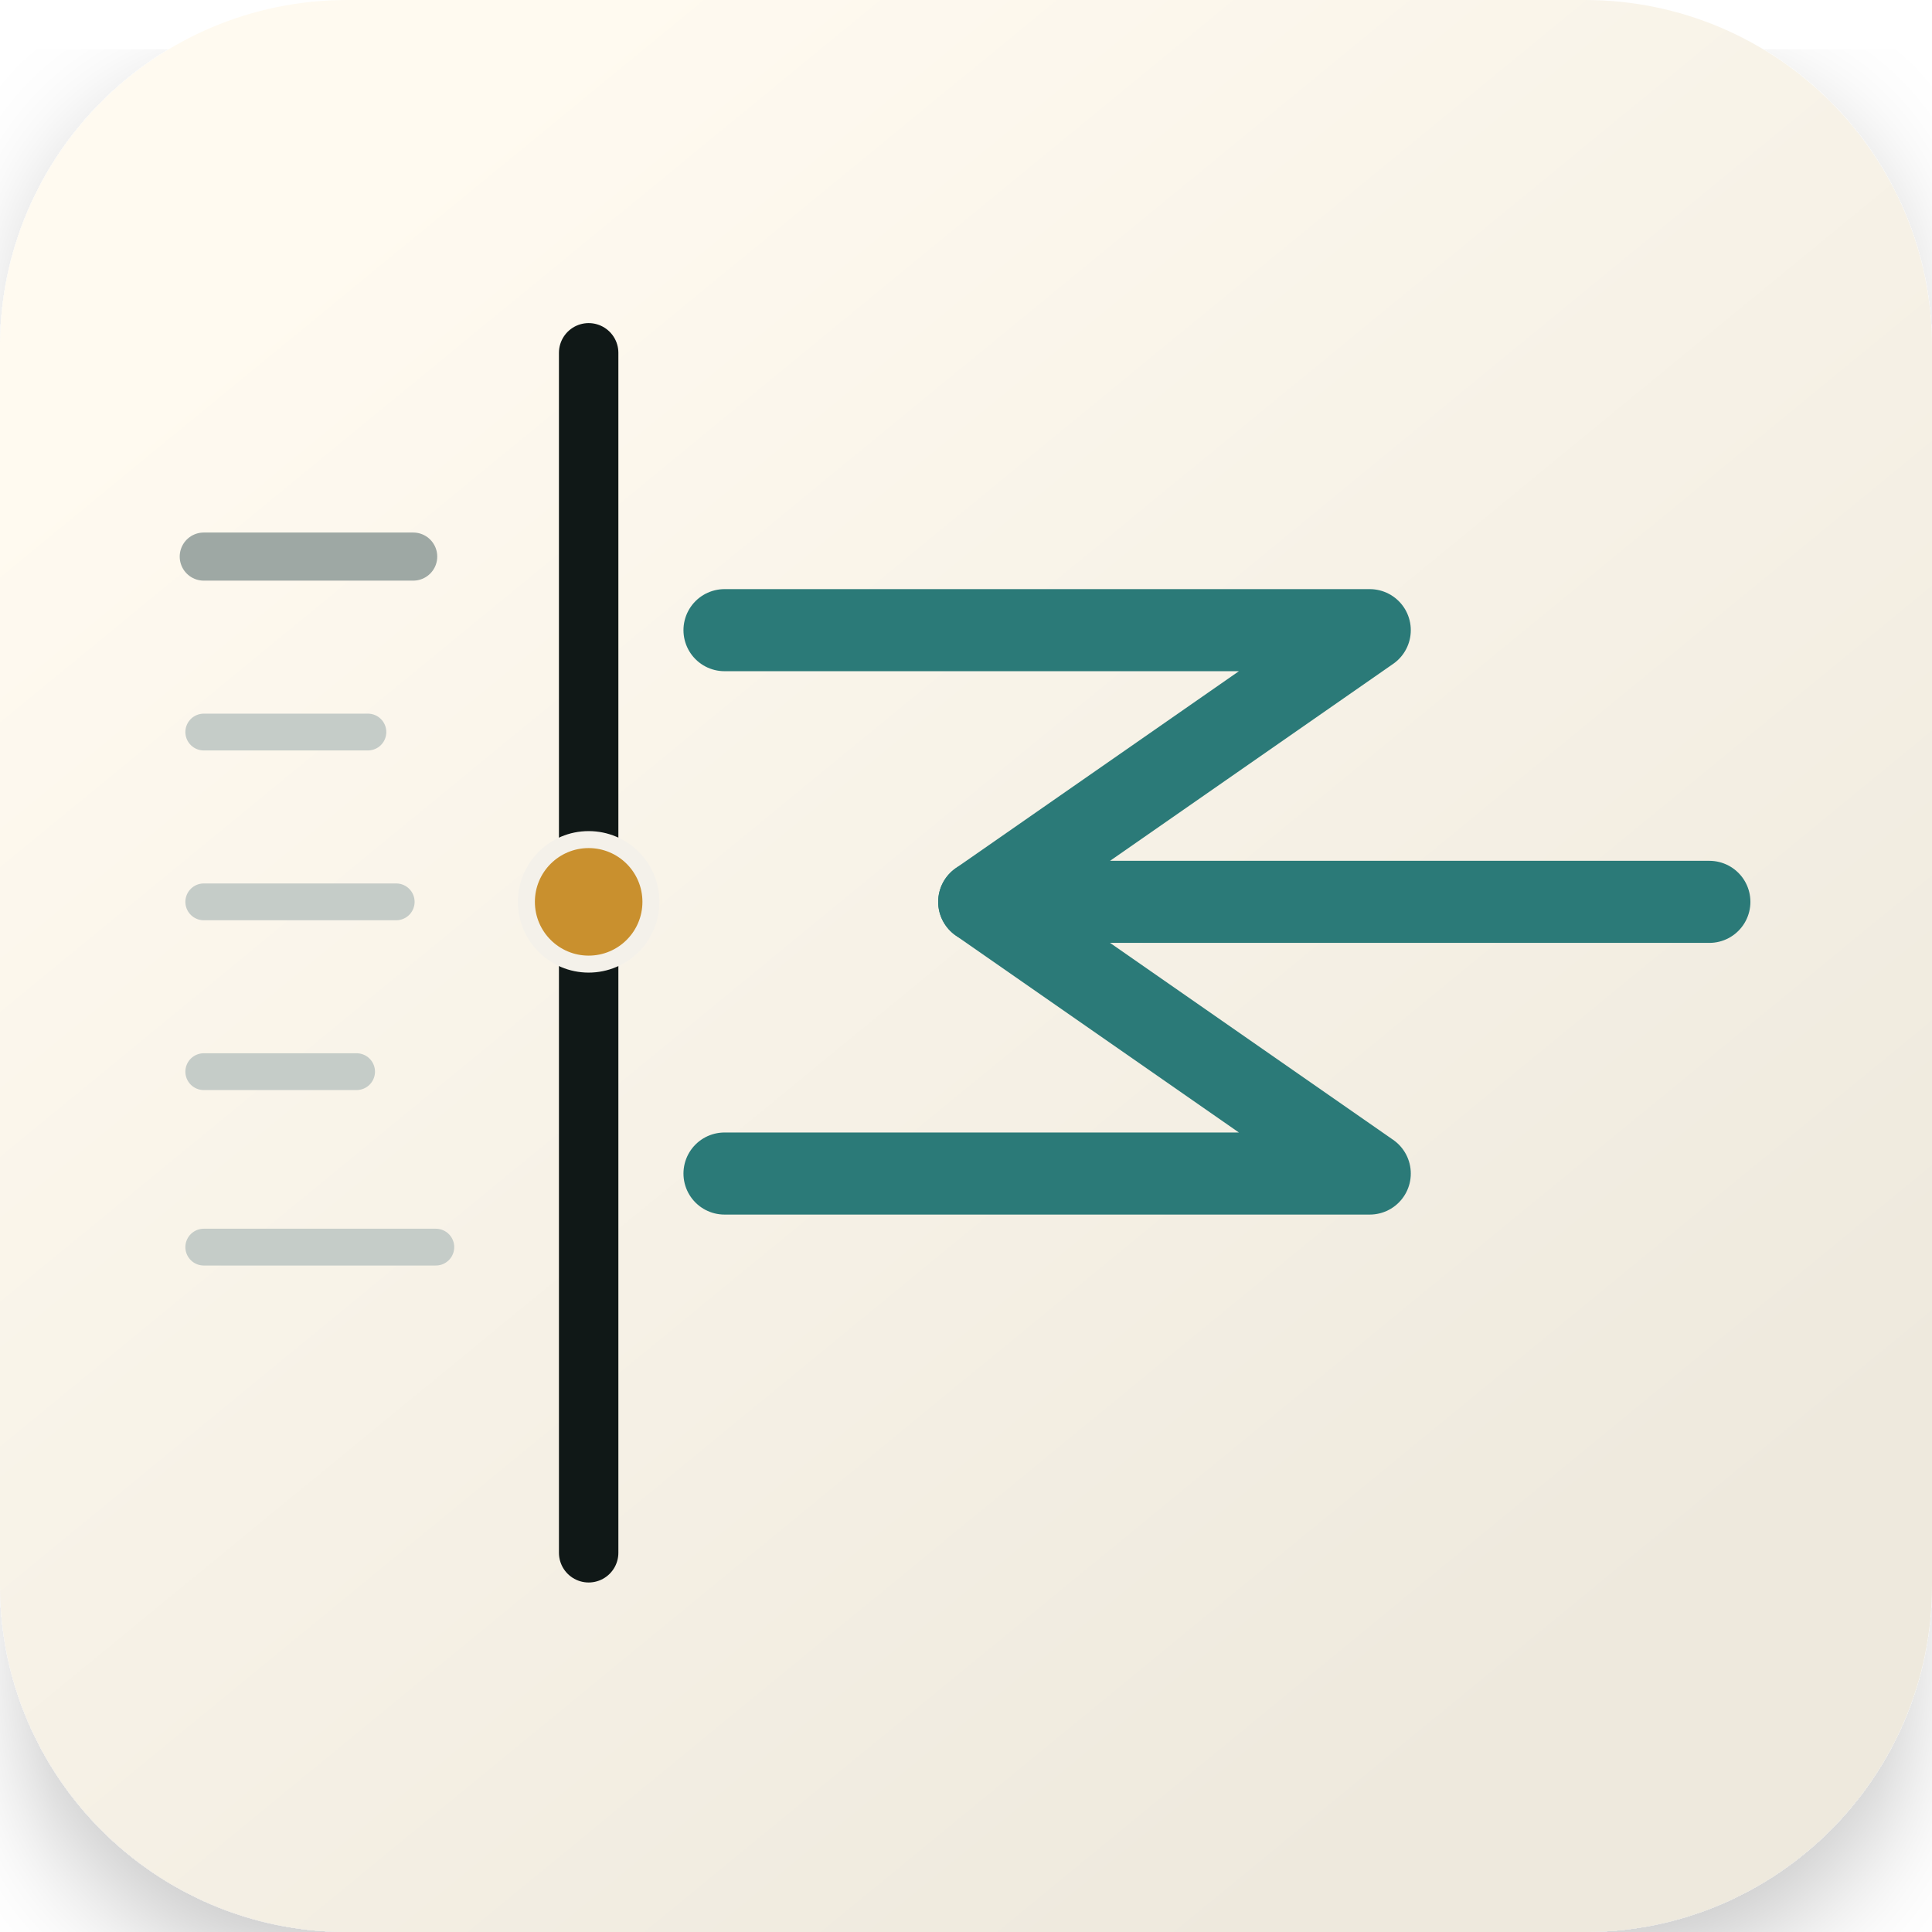
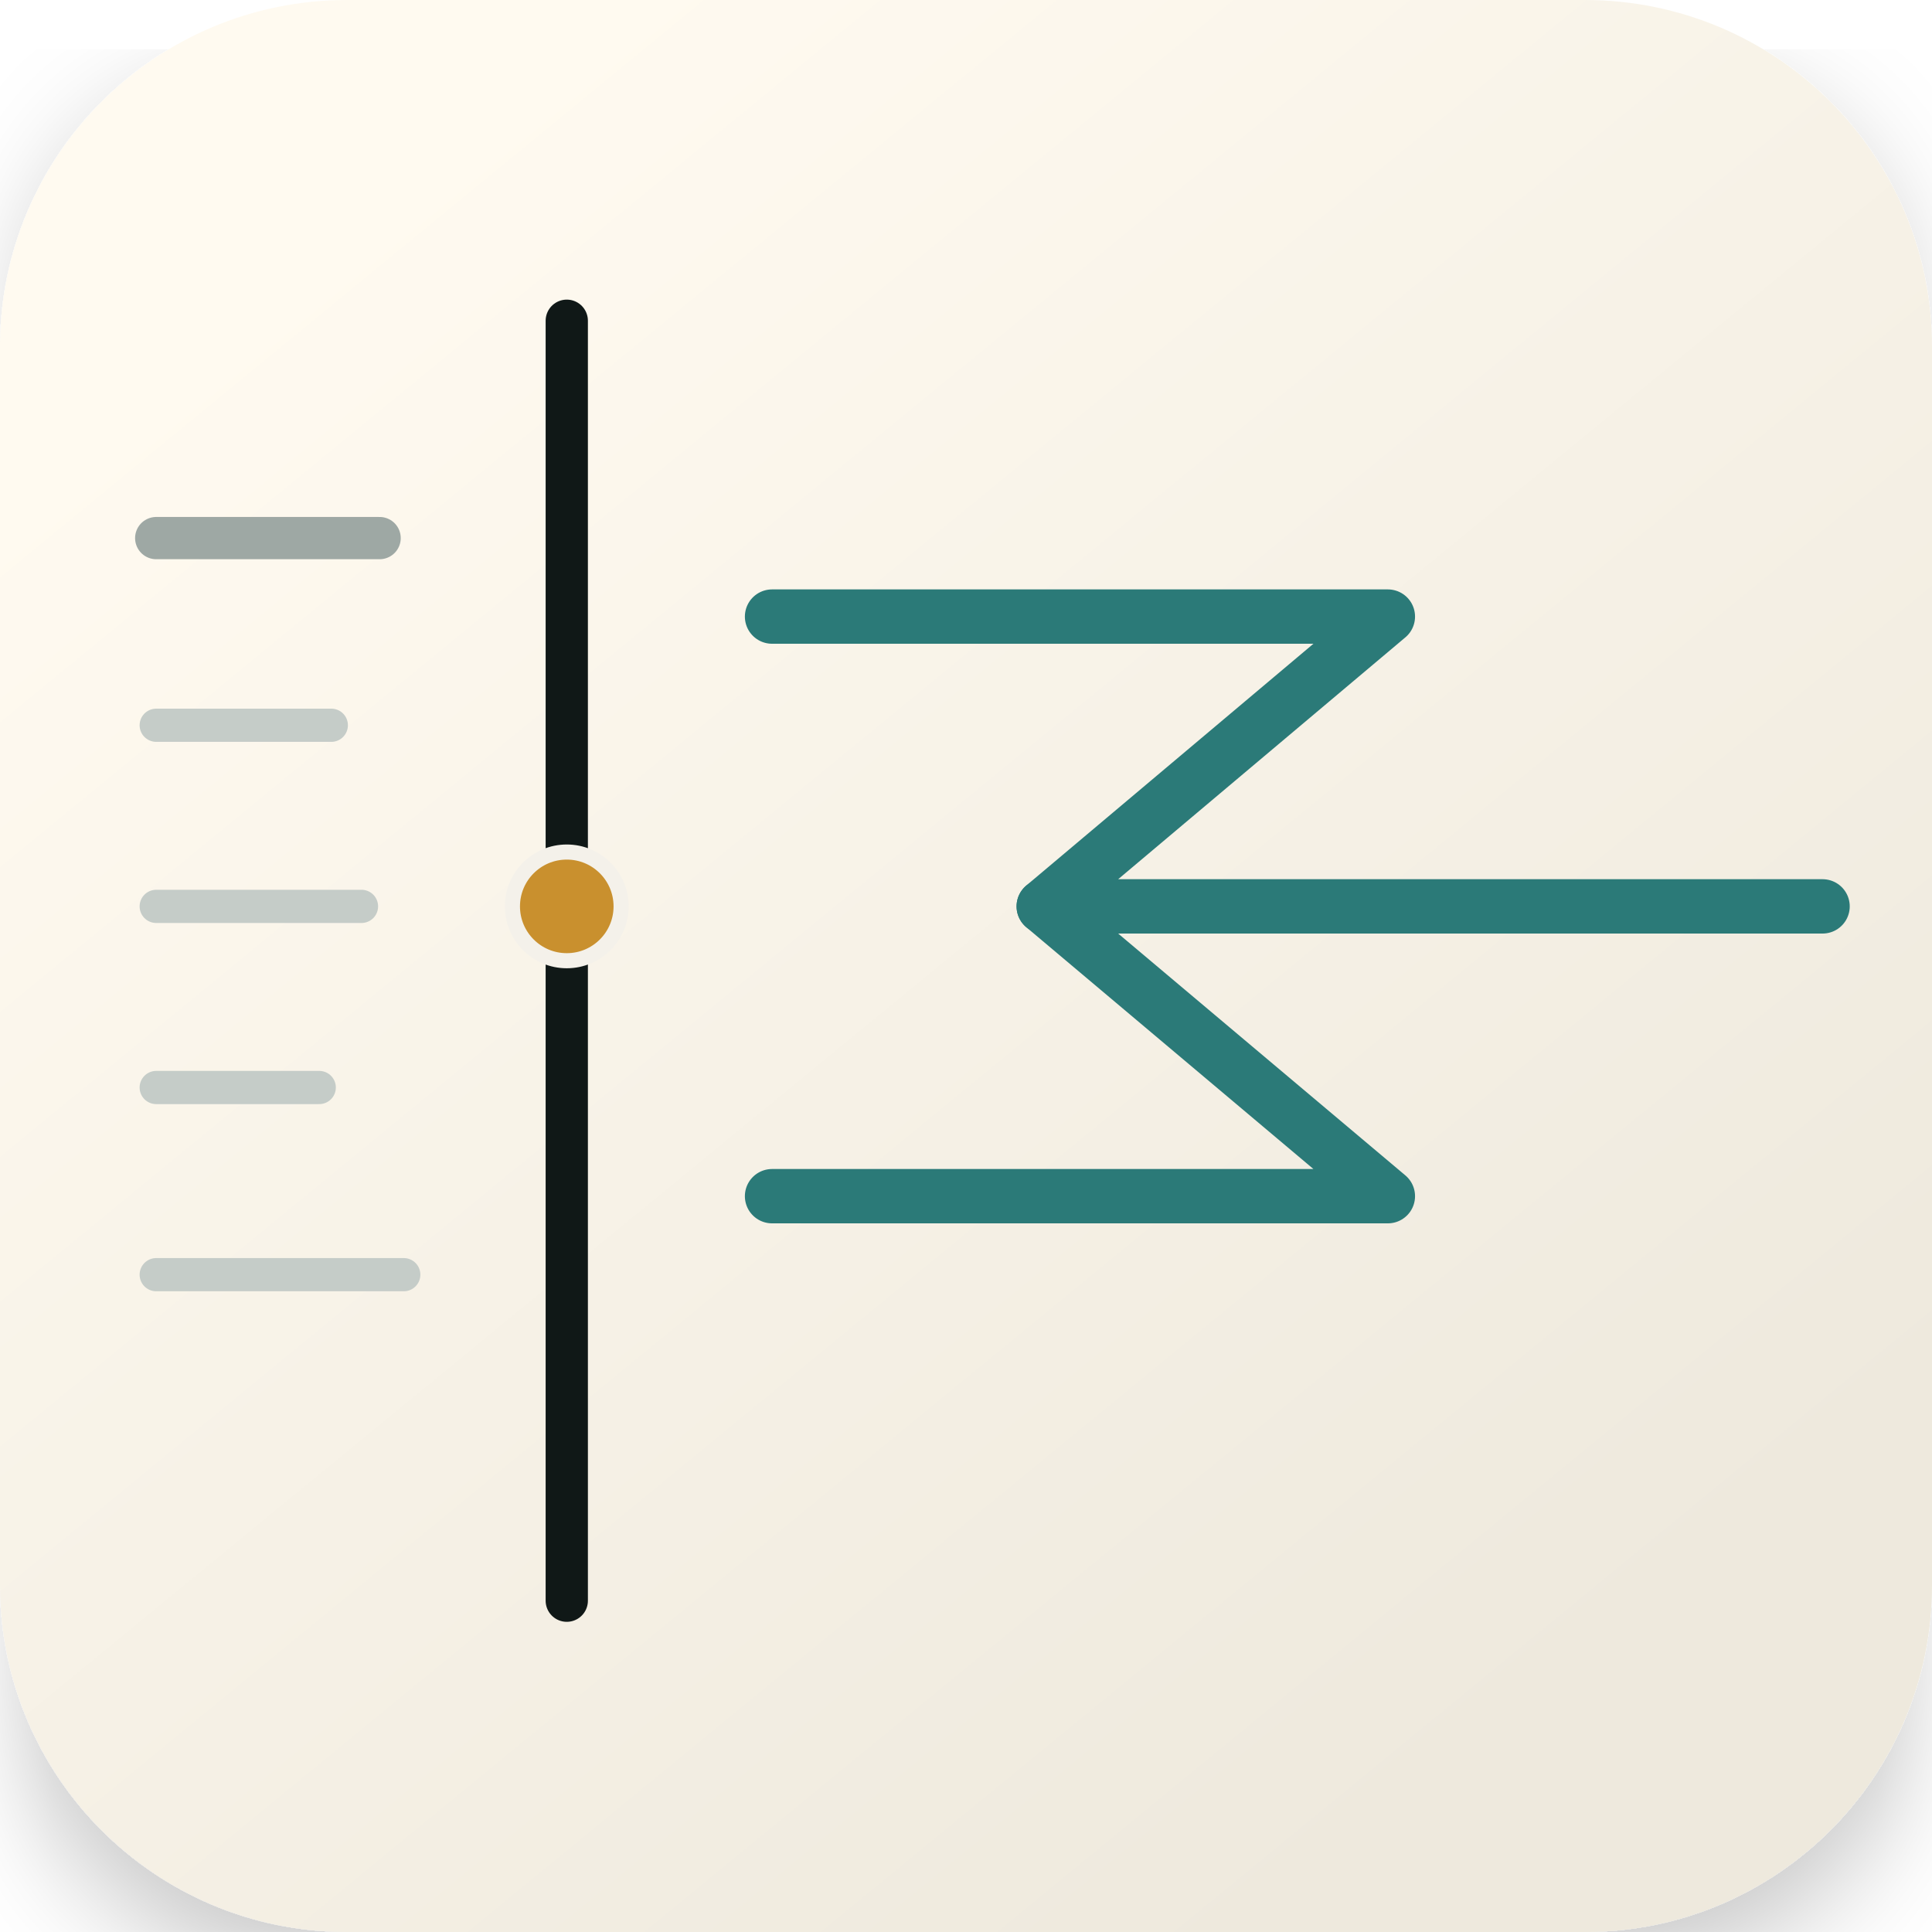
<svg xmlns="http://www.w3.org/2000/svg" width="1024" height="1024" viewBox="0 0 1024 1024" role="img" aria-labelledby="title desc">
  <defs>
    <linearGradient id="paper" x1="180" y1="120" x2="820" y2="900" gradientUnits="userSpaceOnUse">
      <stop offset="0" stop-color="#fffaf0" />
      <stop offset="1" stop-color="#eee9dd" />
    </linearGradient>
    <filter id="soft-shadow" x="-20%" y="-20%" width="140%" height="140%">
      <feDropShadow dx="0" dy="26" stdDeviation="30" flood-color="#0b1110" flood-opacity="0.22" />
    </filter>
  </defs>
  <rect width="1024" height="1024" rx="184" fill="url(#paper)" filter="url(#soft-shadow)" />
-   <g transform="translate(486 562) scale(1.5) translate(-512 -512)" fill="none" stroke-linecap="round" stroke-linejoin="round">
-     <line x1="260" y1="334" x2="334" y2="334" stroke="#9ea8a4" stroke-width="17" />
-     <line x1="260" y1="396" x2="318" y2="396" stroke="#c5ccc8" stroke-width="13" />
-     <line x1="260" y1="456" x2="328" y2="456" stroke="#c5ccc8" stroke-width="13" />
-     <line x1="260" y1="516" x2="314" y2="516" stroke="#c5ccc8" stroke-width="13" />
-     <line x1="260" y1="578" x2="342" y2="578" stroke="#c5ccc8" stroke-width="13" />
-     <line x1="396" y1="262" x2="396" y2="686" stroke="#101817" stroke-width="21" />
-     <circle cx="396" cy="456" r="22" fill="#c9902e" stroke="#f4f1ea" stroke-width="6" />
-     <path d="M 444 360 H 672 L 534 456 H 792" stroke="#2b7a78" stroke-width="29" />
-     <path d="M 534 456 L 672 552 H 444" stroke="#2b7a78" stroke-width="29" />
+   <g transform="translate(486 570) scale(1.6) translate(-512 -512)" fill="none" stroke-linecap="round" stroke-linejoin="round">
+     <line x1="260" y1="334" x2="334" y2="334" stroke="#9ea8a4" stroke-width="14" />
+     <line x1="260" y1="396" x2="318" y2="396" stroke="#c5ccc8" stroke-width="11" />
+     <line x1="260" y1="456" x2="328" y2="456" stroke="#c5ccc8" stroke-width="11" />
+     <line x1="260" y1="516" x2="314" y2="516" stroke="#c5ccc8" stroke-width="11" />
+     <line x1="260" y1="578" x2="342" y2="578" stroke="#c5ccc8" stroke-width="11" />
+     <line x1="396" y1="262" x2="396" y2="686" stroke="#101817" stroke-width="14" />
+     <circle cx="396" cy="456" r="18" fill="#c9902e" stroke="#f4f1ea" stroke-width="5" />
+     <path d="M 464 360 H 668 L 554 456 H 812" stroke="#2b7a78" stroke-width="18" />
+     <path d="M 554 456 L 668 552 H 464" stroke="#2b7a78" stroke-width="18" />
  </g>
</svg>
